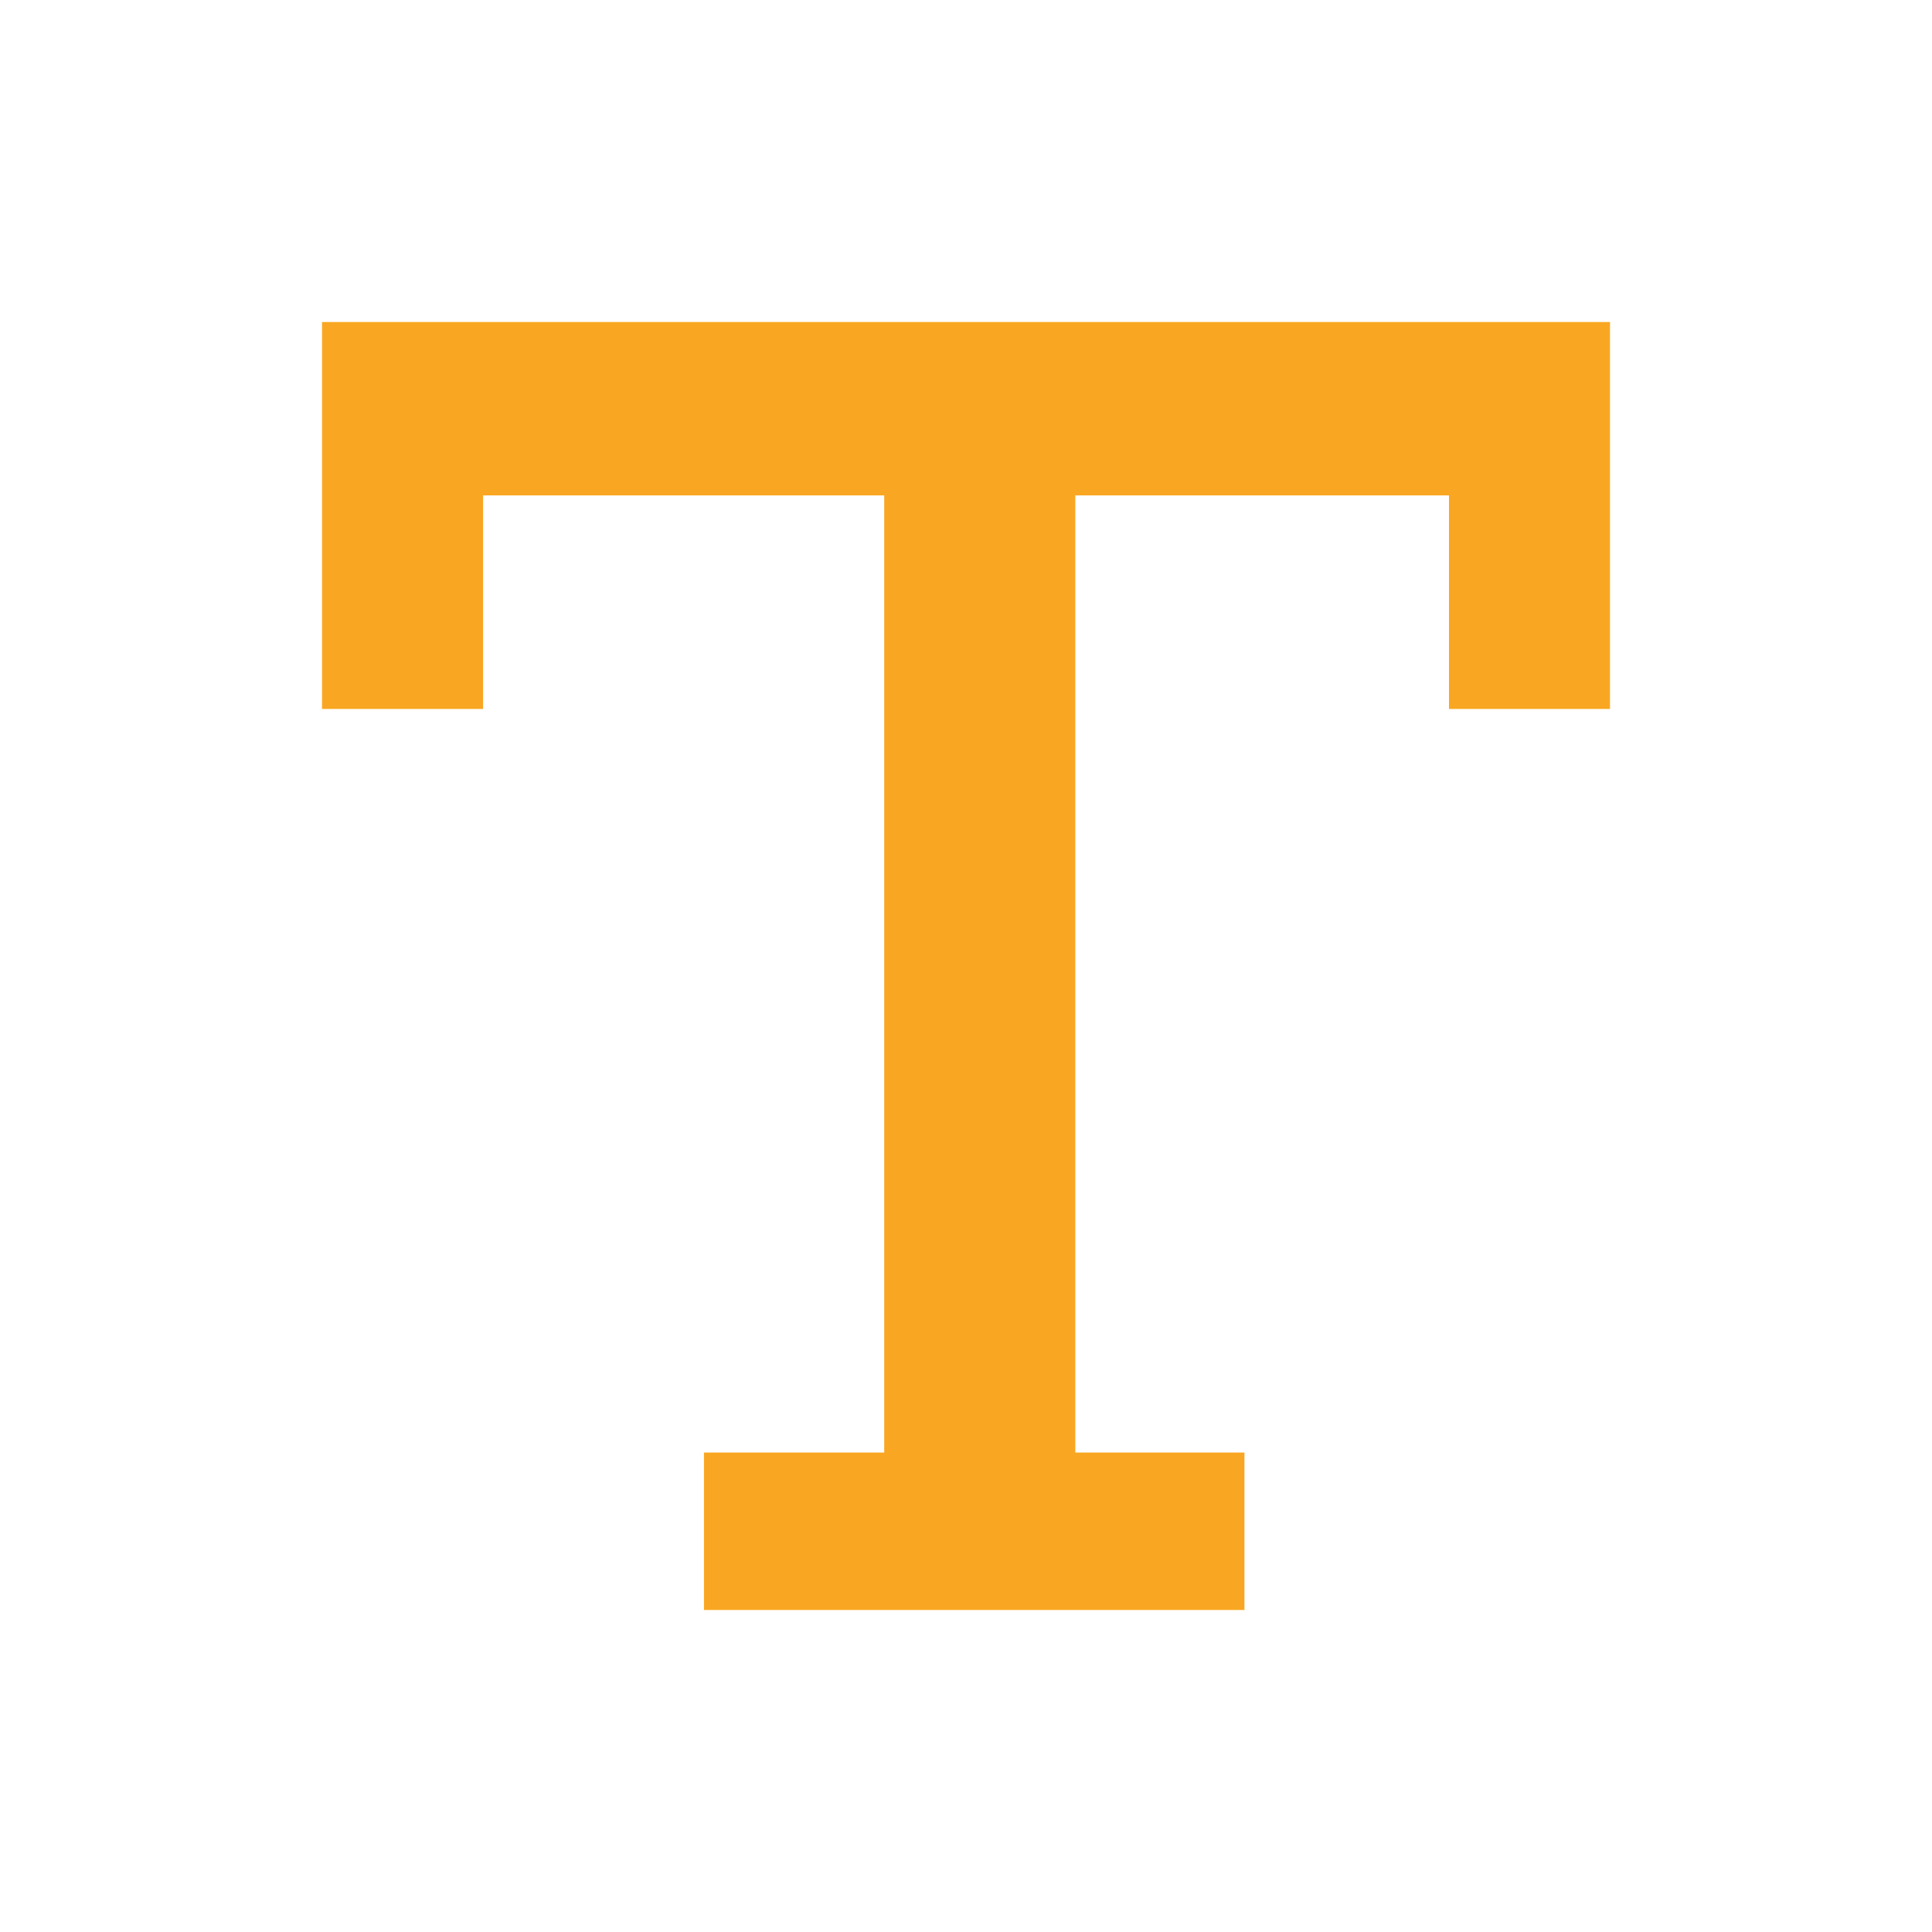
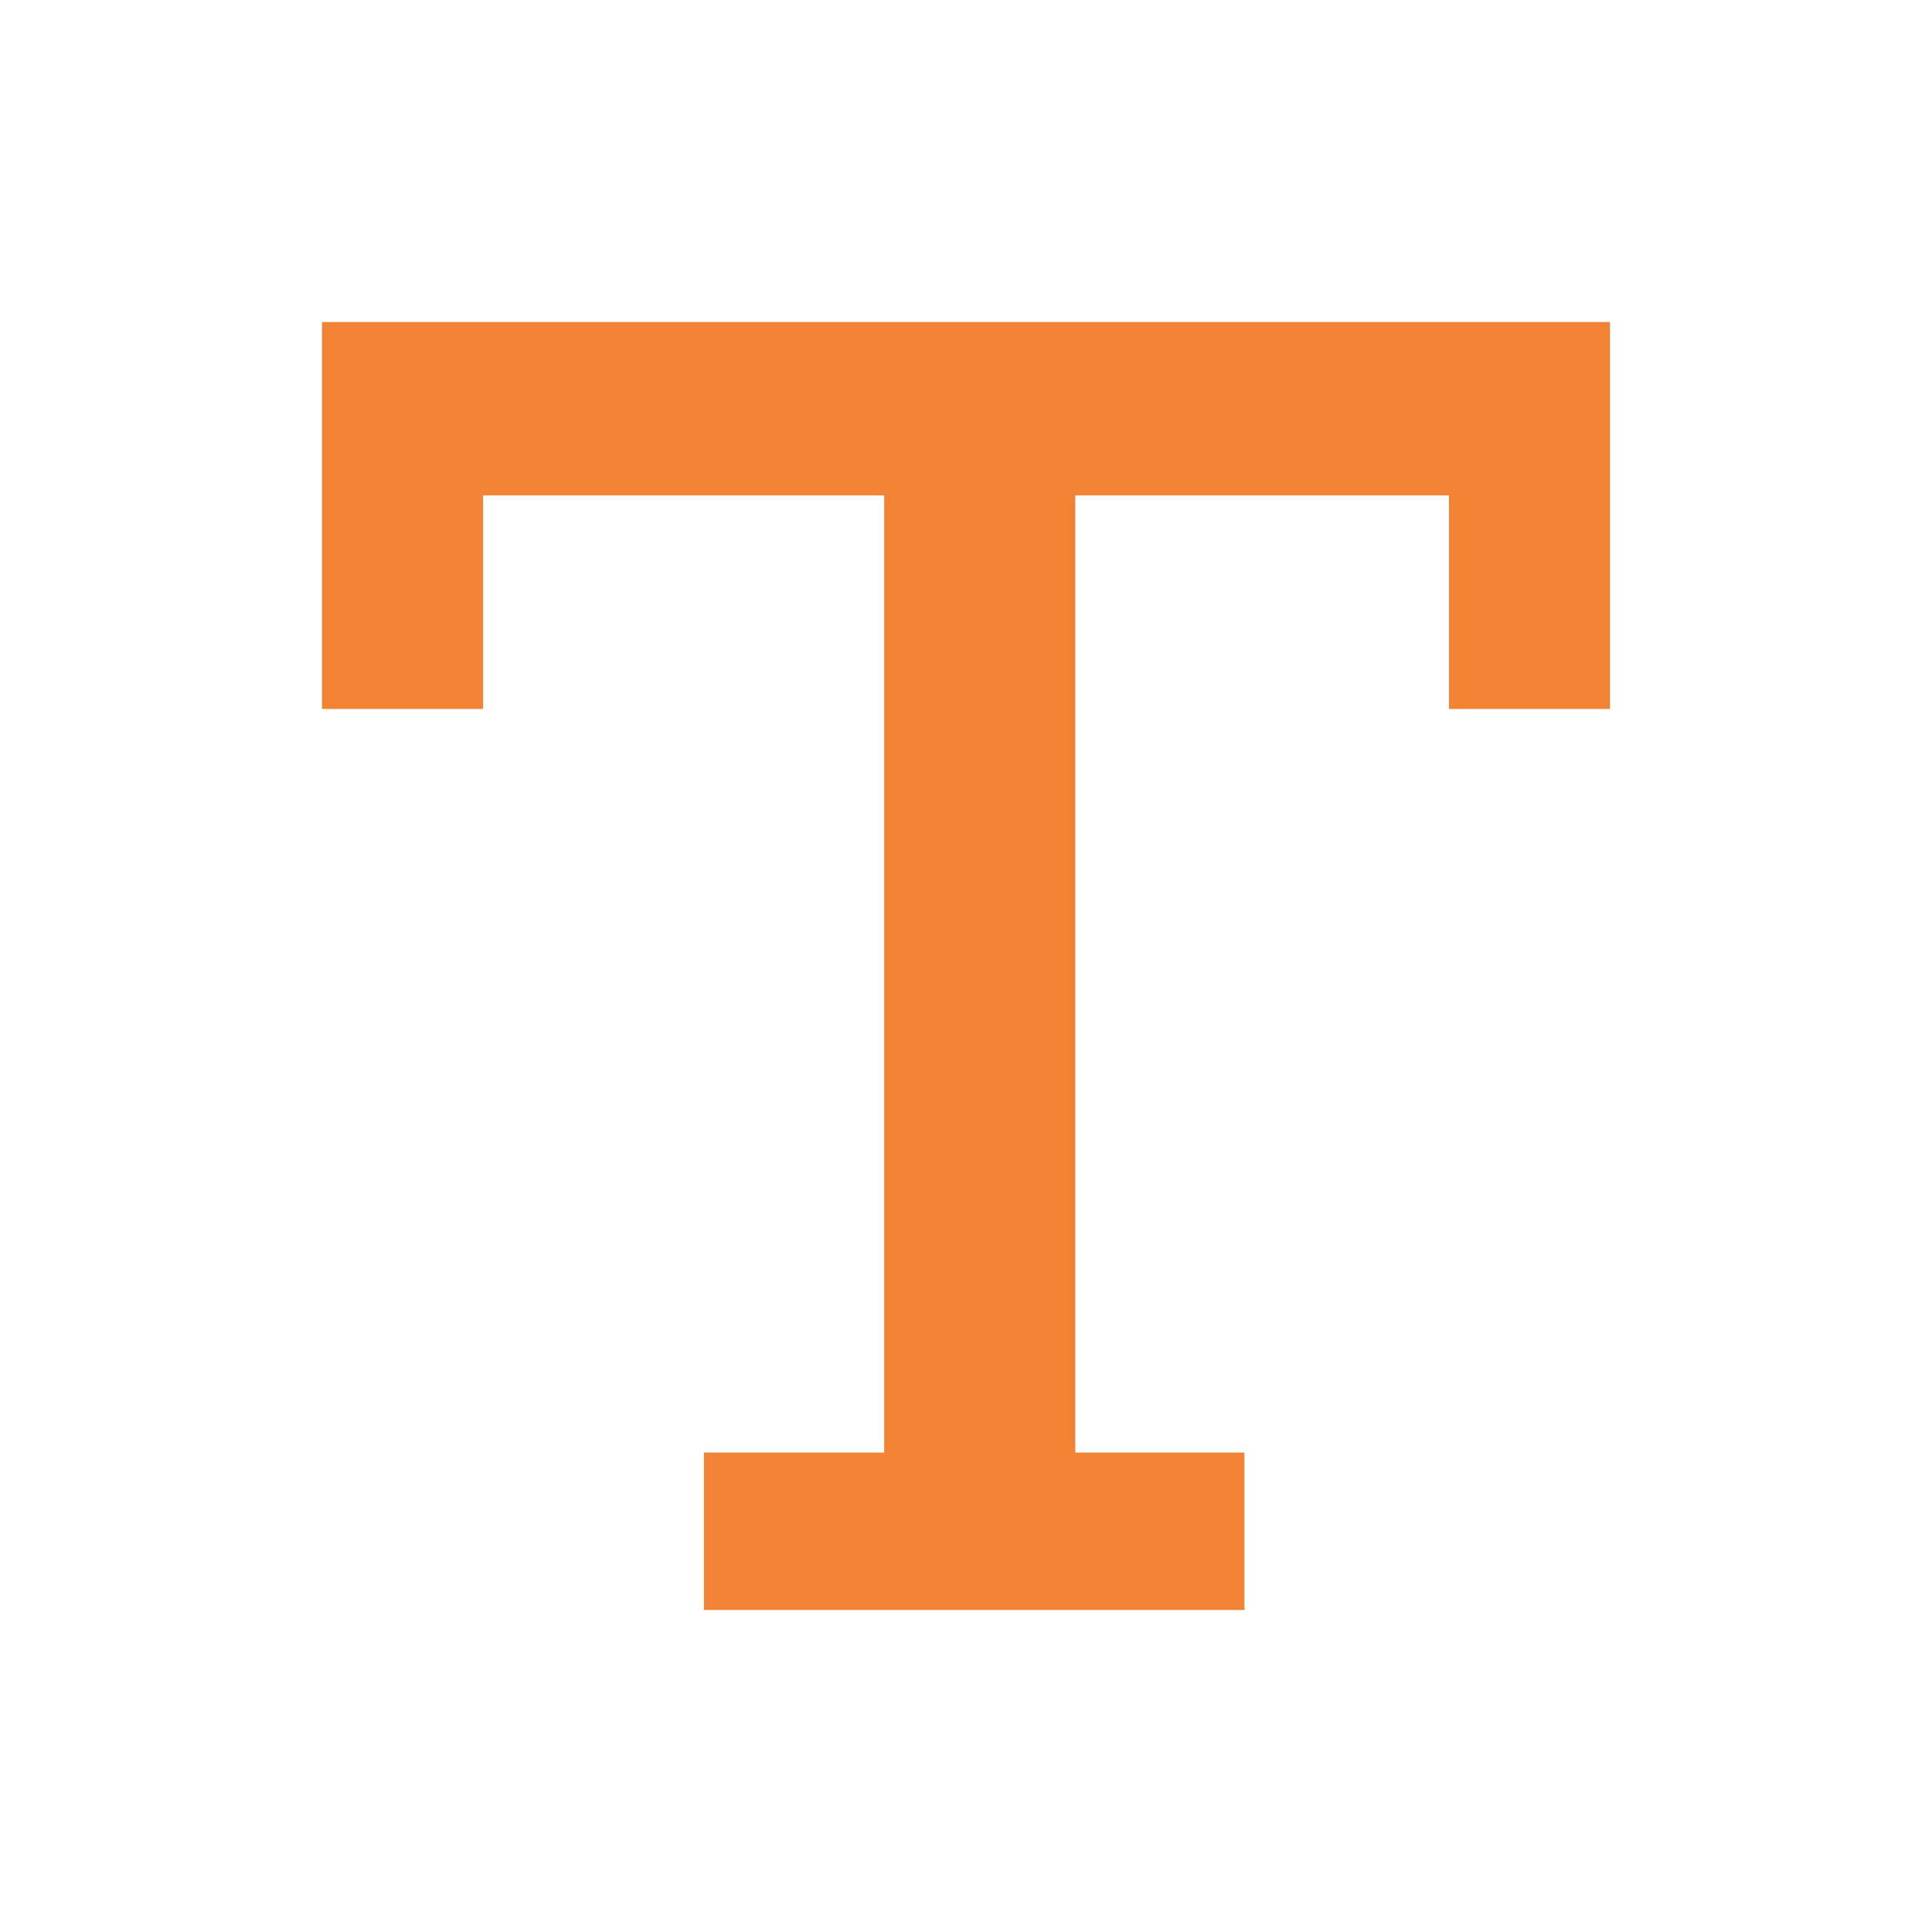
<svg xmlns="http://www.w3.org/2000/svg" width="24px" height="24px" viewBox="0 0 24 24" version="1.1">
  <g id="Iconography" stroke="none" stroke-width="1" fill="none" fill-rule="evenodd">
    <g id="Icons-/-Base-/-Bas-24">
      <rect id="Rectangle" x="4.4408921e-14" y="-3.59356989e-12" width="23.998" height="23.998" />
      <rect id="Rectangle" x="4.4408921e-14" y="-3.59356989e-12" width="23.998" height="23.998" />
-       <polygon id="Path" fill="#F9A722" points="13.358 6.154 18 6.154 18 8.807 20 8.807 20 4 4 4 4 8.807 6.001 8.807 6.001 6.154 10.984 6.154 10.984 18.044 8.745 18.044 8.745 20 15.459 20 15.459 18.044 13.358 18.044" />
+       <polygon id="Path" fill="#f28334" points="13.358 6.154 18 6.154 18 8.807 20 8.807 20 4 4 4 4 8.807 6.001 8.807 6.001 6.154 10.984 6.154 10.984 18.044 8.745 18.044 8.745 20 15.459 20 15.459 18.044 13.358 18.044" />
    </g>
  </g>
</svg>
